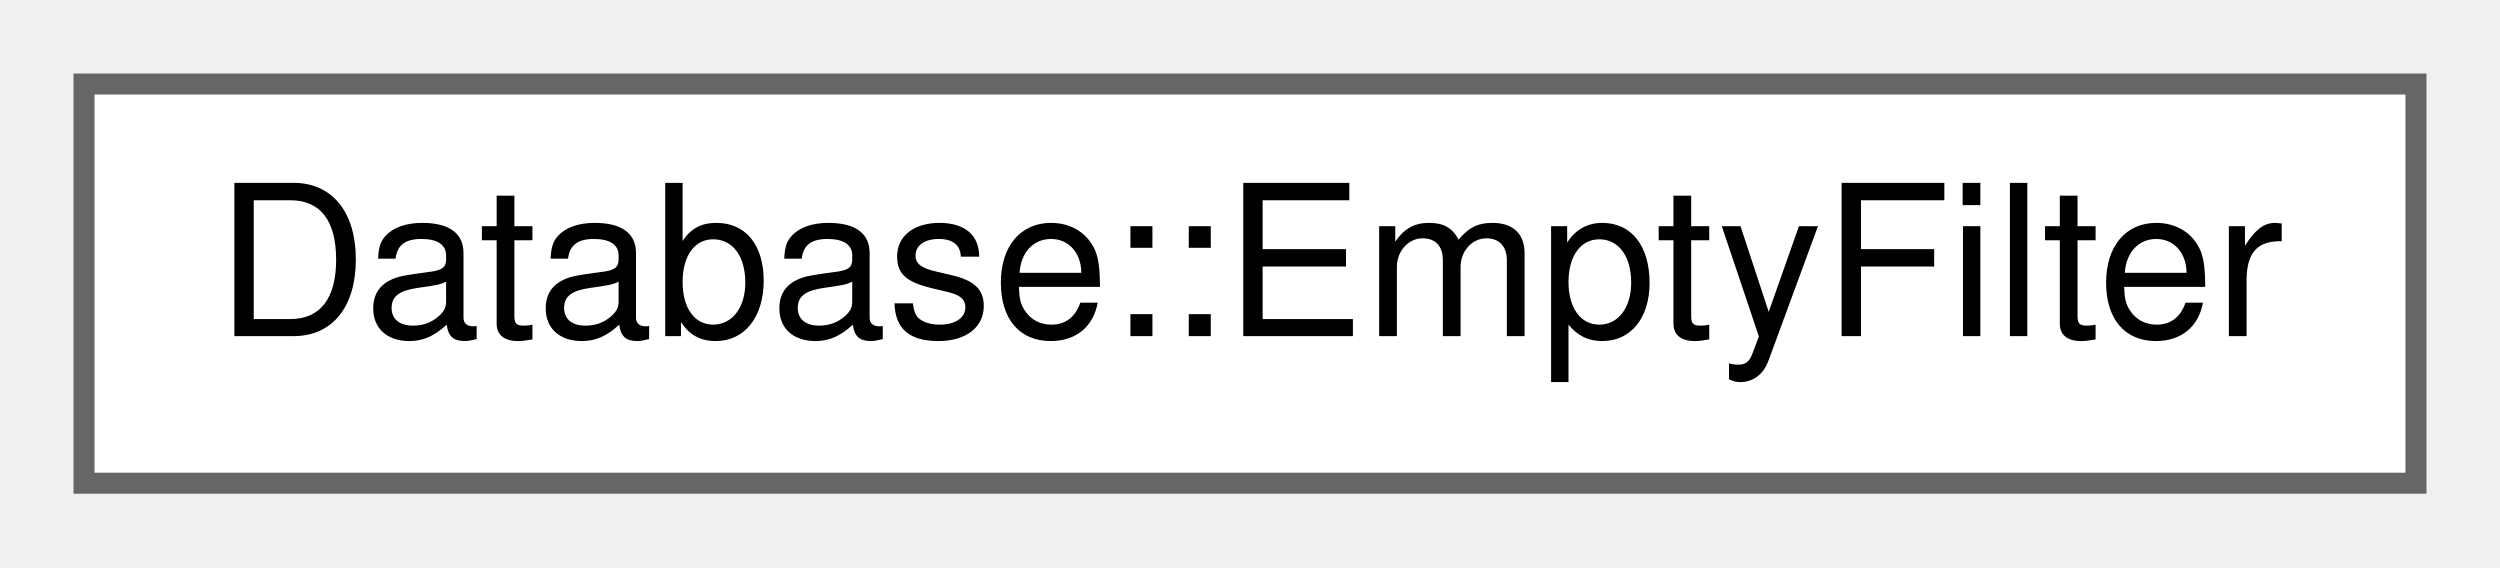
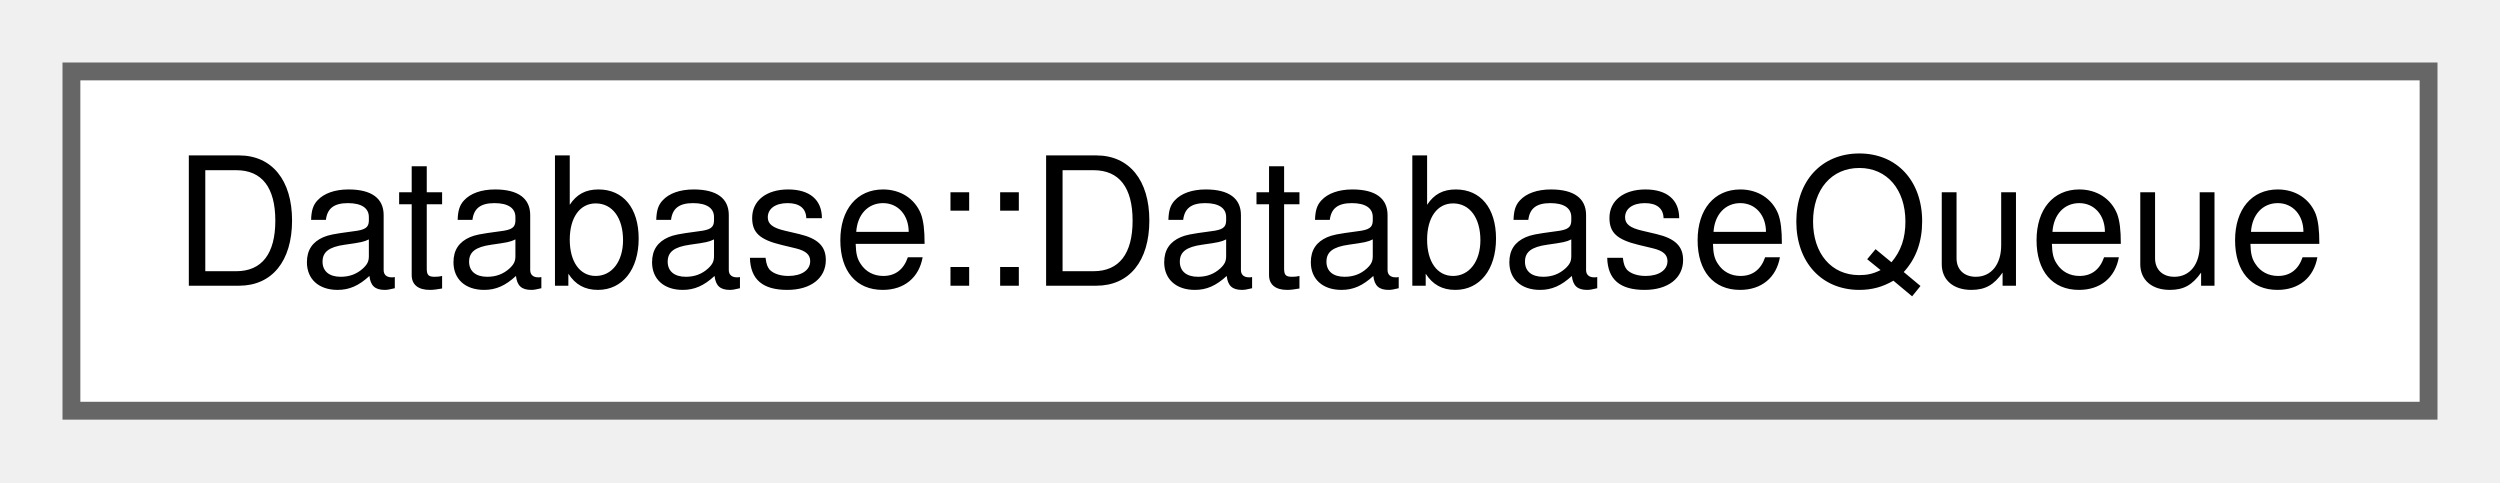
- <svg xmlns="http://www.w3.org/2000/svg" xmlns:xlink="http://www.w3.org/1999/xlink" width="119pt" height="27pt" viewBox="0.00 0.00 119.00 27.00">
+ <svg xmlns="http://www.w3.org/2000/svg" xmlns:xlink="http://www.w3.org/1999/xlink" width="140pt" height="27pt" viewBox="0.00 0.00 140.00 27.00">
  <g id="graph0" class="graph" transform="scale(1 1) rotate(0) translate(4 23)">
    <g id="node1" class="node">
      <g id="a_node1">
-         <a xlink:href="d3/d0c/struct_database_1_1_empty_filter.html" target="_top" xlink:title=" ">
-           <polygon fill="white" stroke="#666666" points="111,-19 0,-19 0,0 111,0 111,-19" />
-           <text text-anchor="middle" x="55.5" y="-7" font-family="Helvetica,sans-Serif" font-size="10.00">Database::EmptyFilter</text>
+         <a xlink:href="d0/d37/class_database_1_1_database_queue.html" target="_top" xlink:title="Accumulative queue for database tasks.">
+           <polygon fill="white" stroke="#666666" points="132,-19 0,-19 0,0 132,0 132,-19" />
+           <text text-anchor="middle" x="66" y="-7" font-family="Helvetica,sans-Serif" font-size="10.00">Database::DatabaseQueue</text>
        </a>
      </g>
    </g>
  </g>
</svg>
